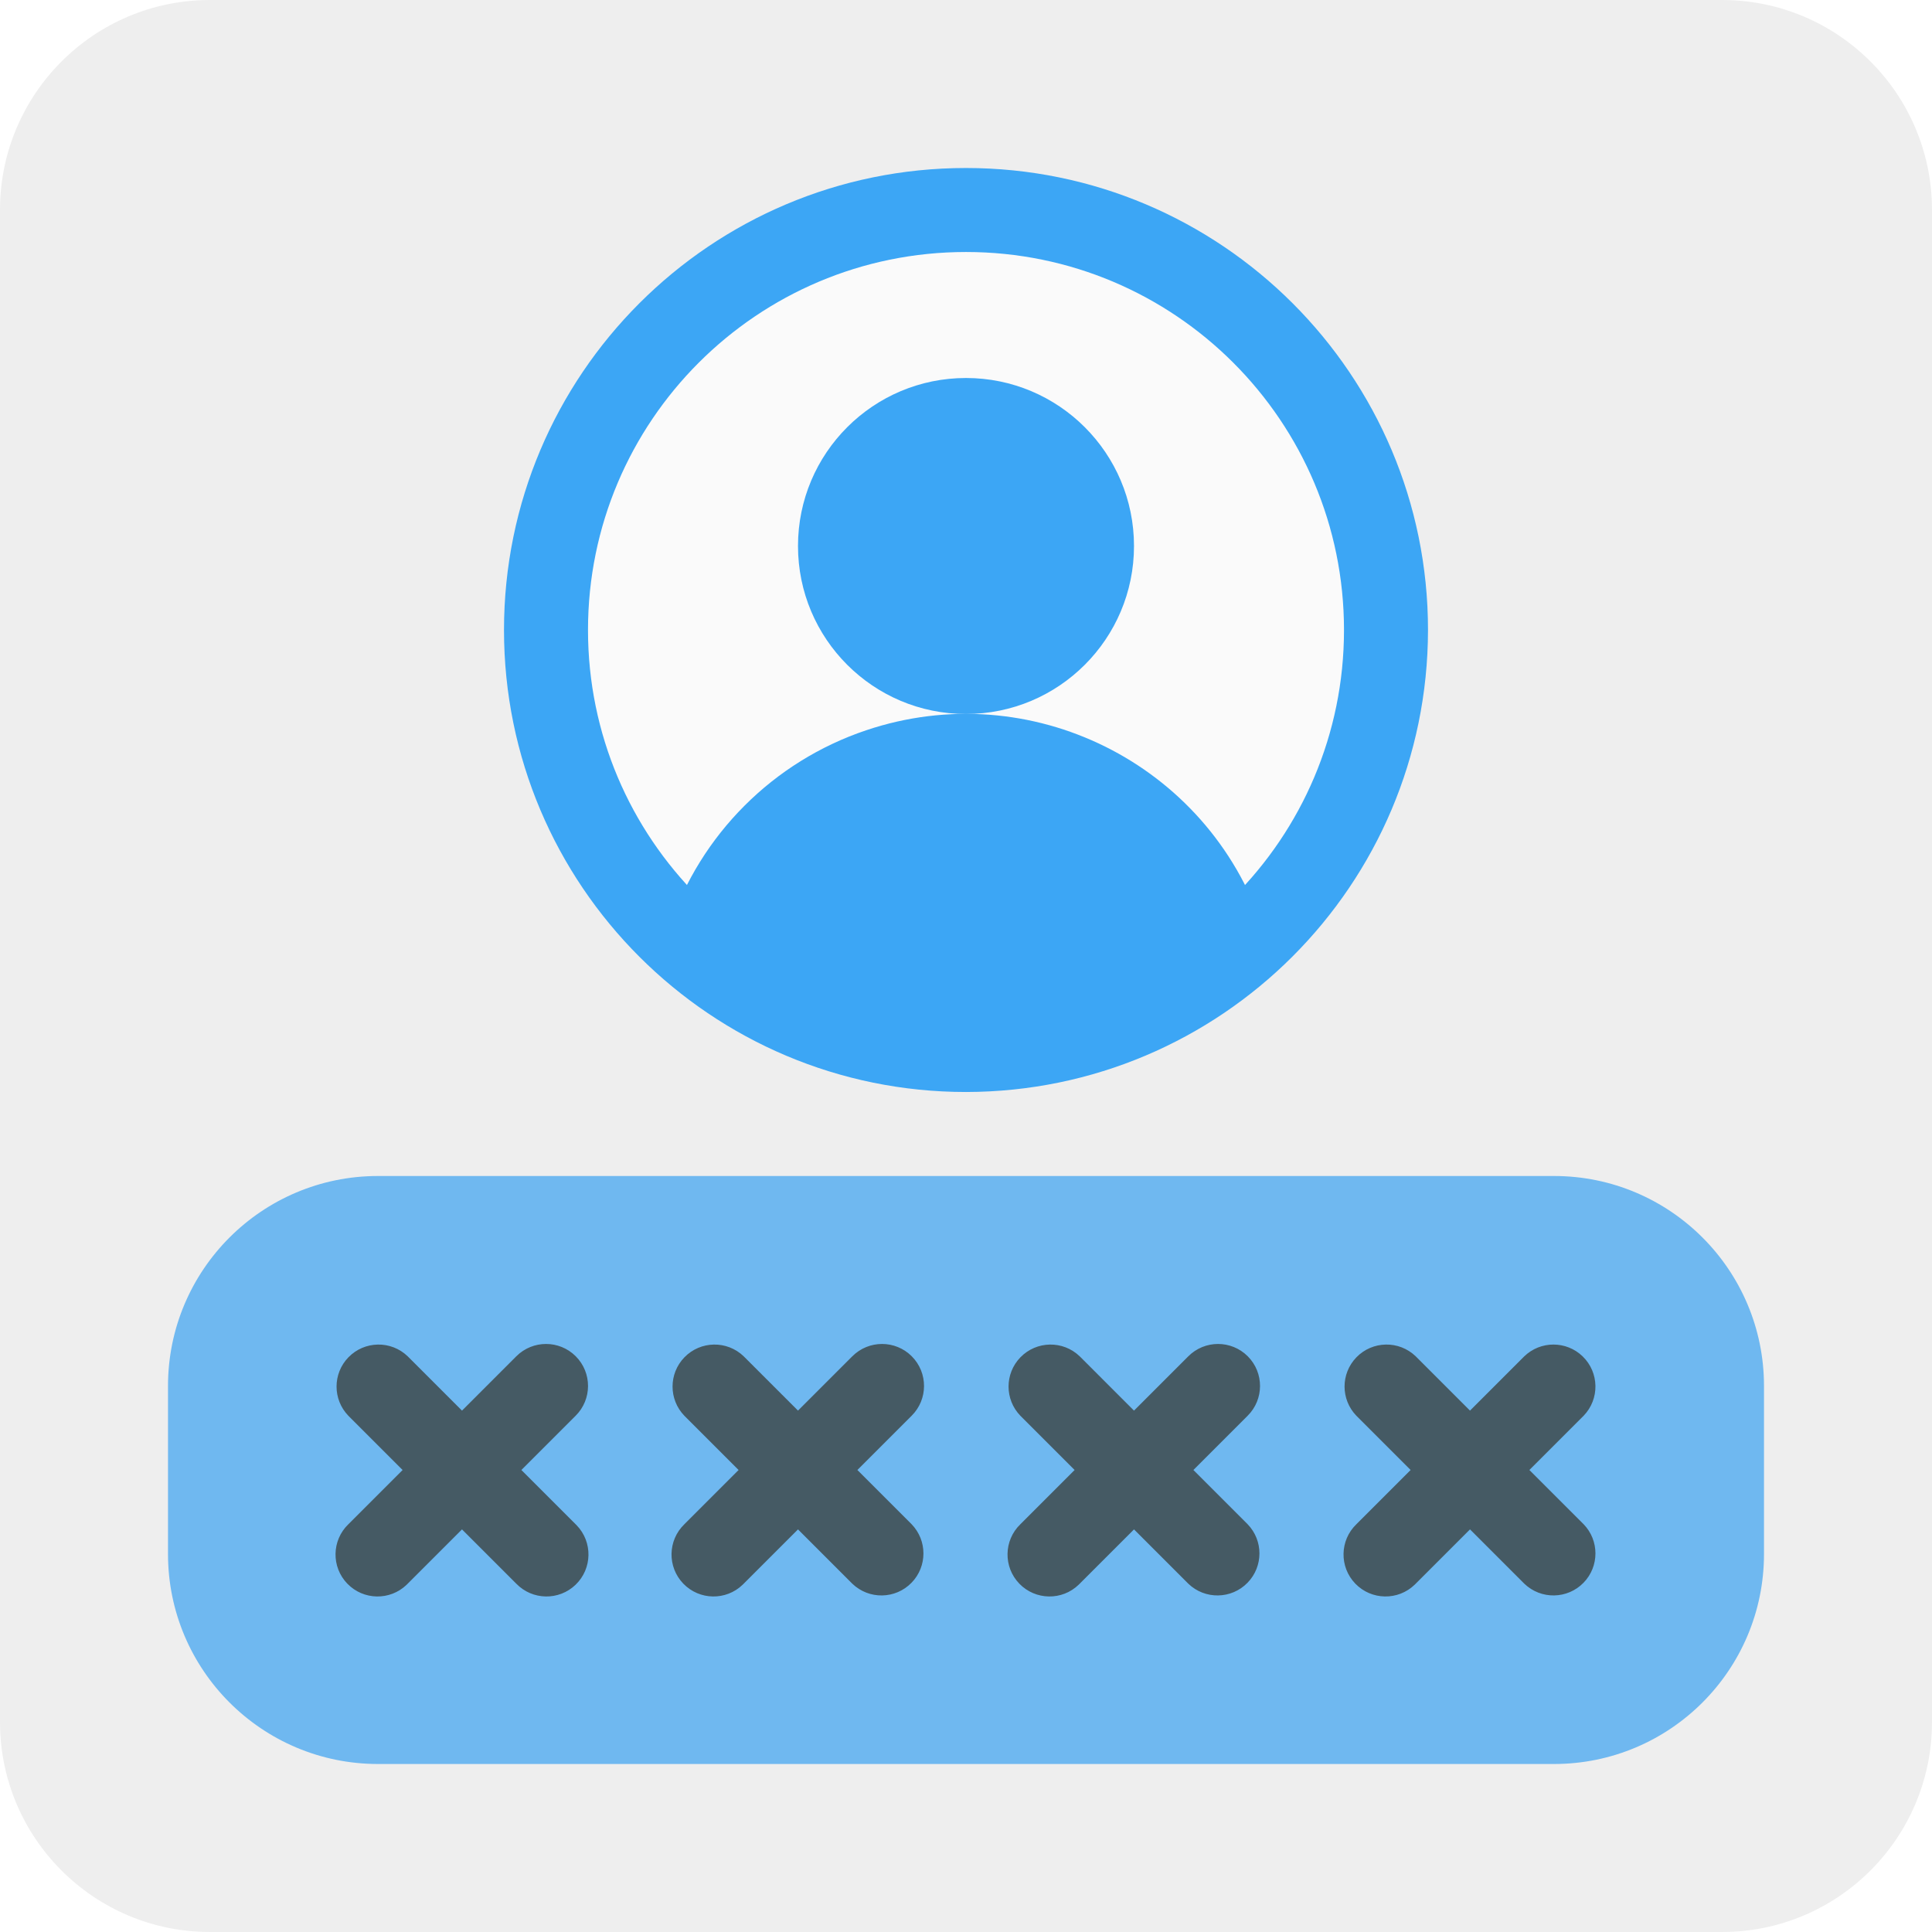
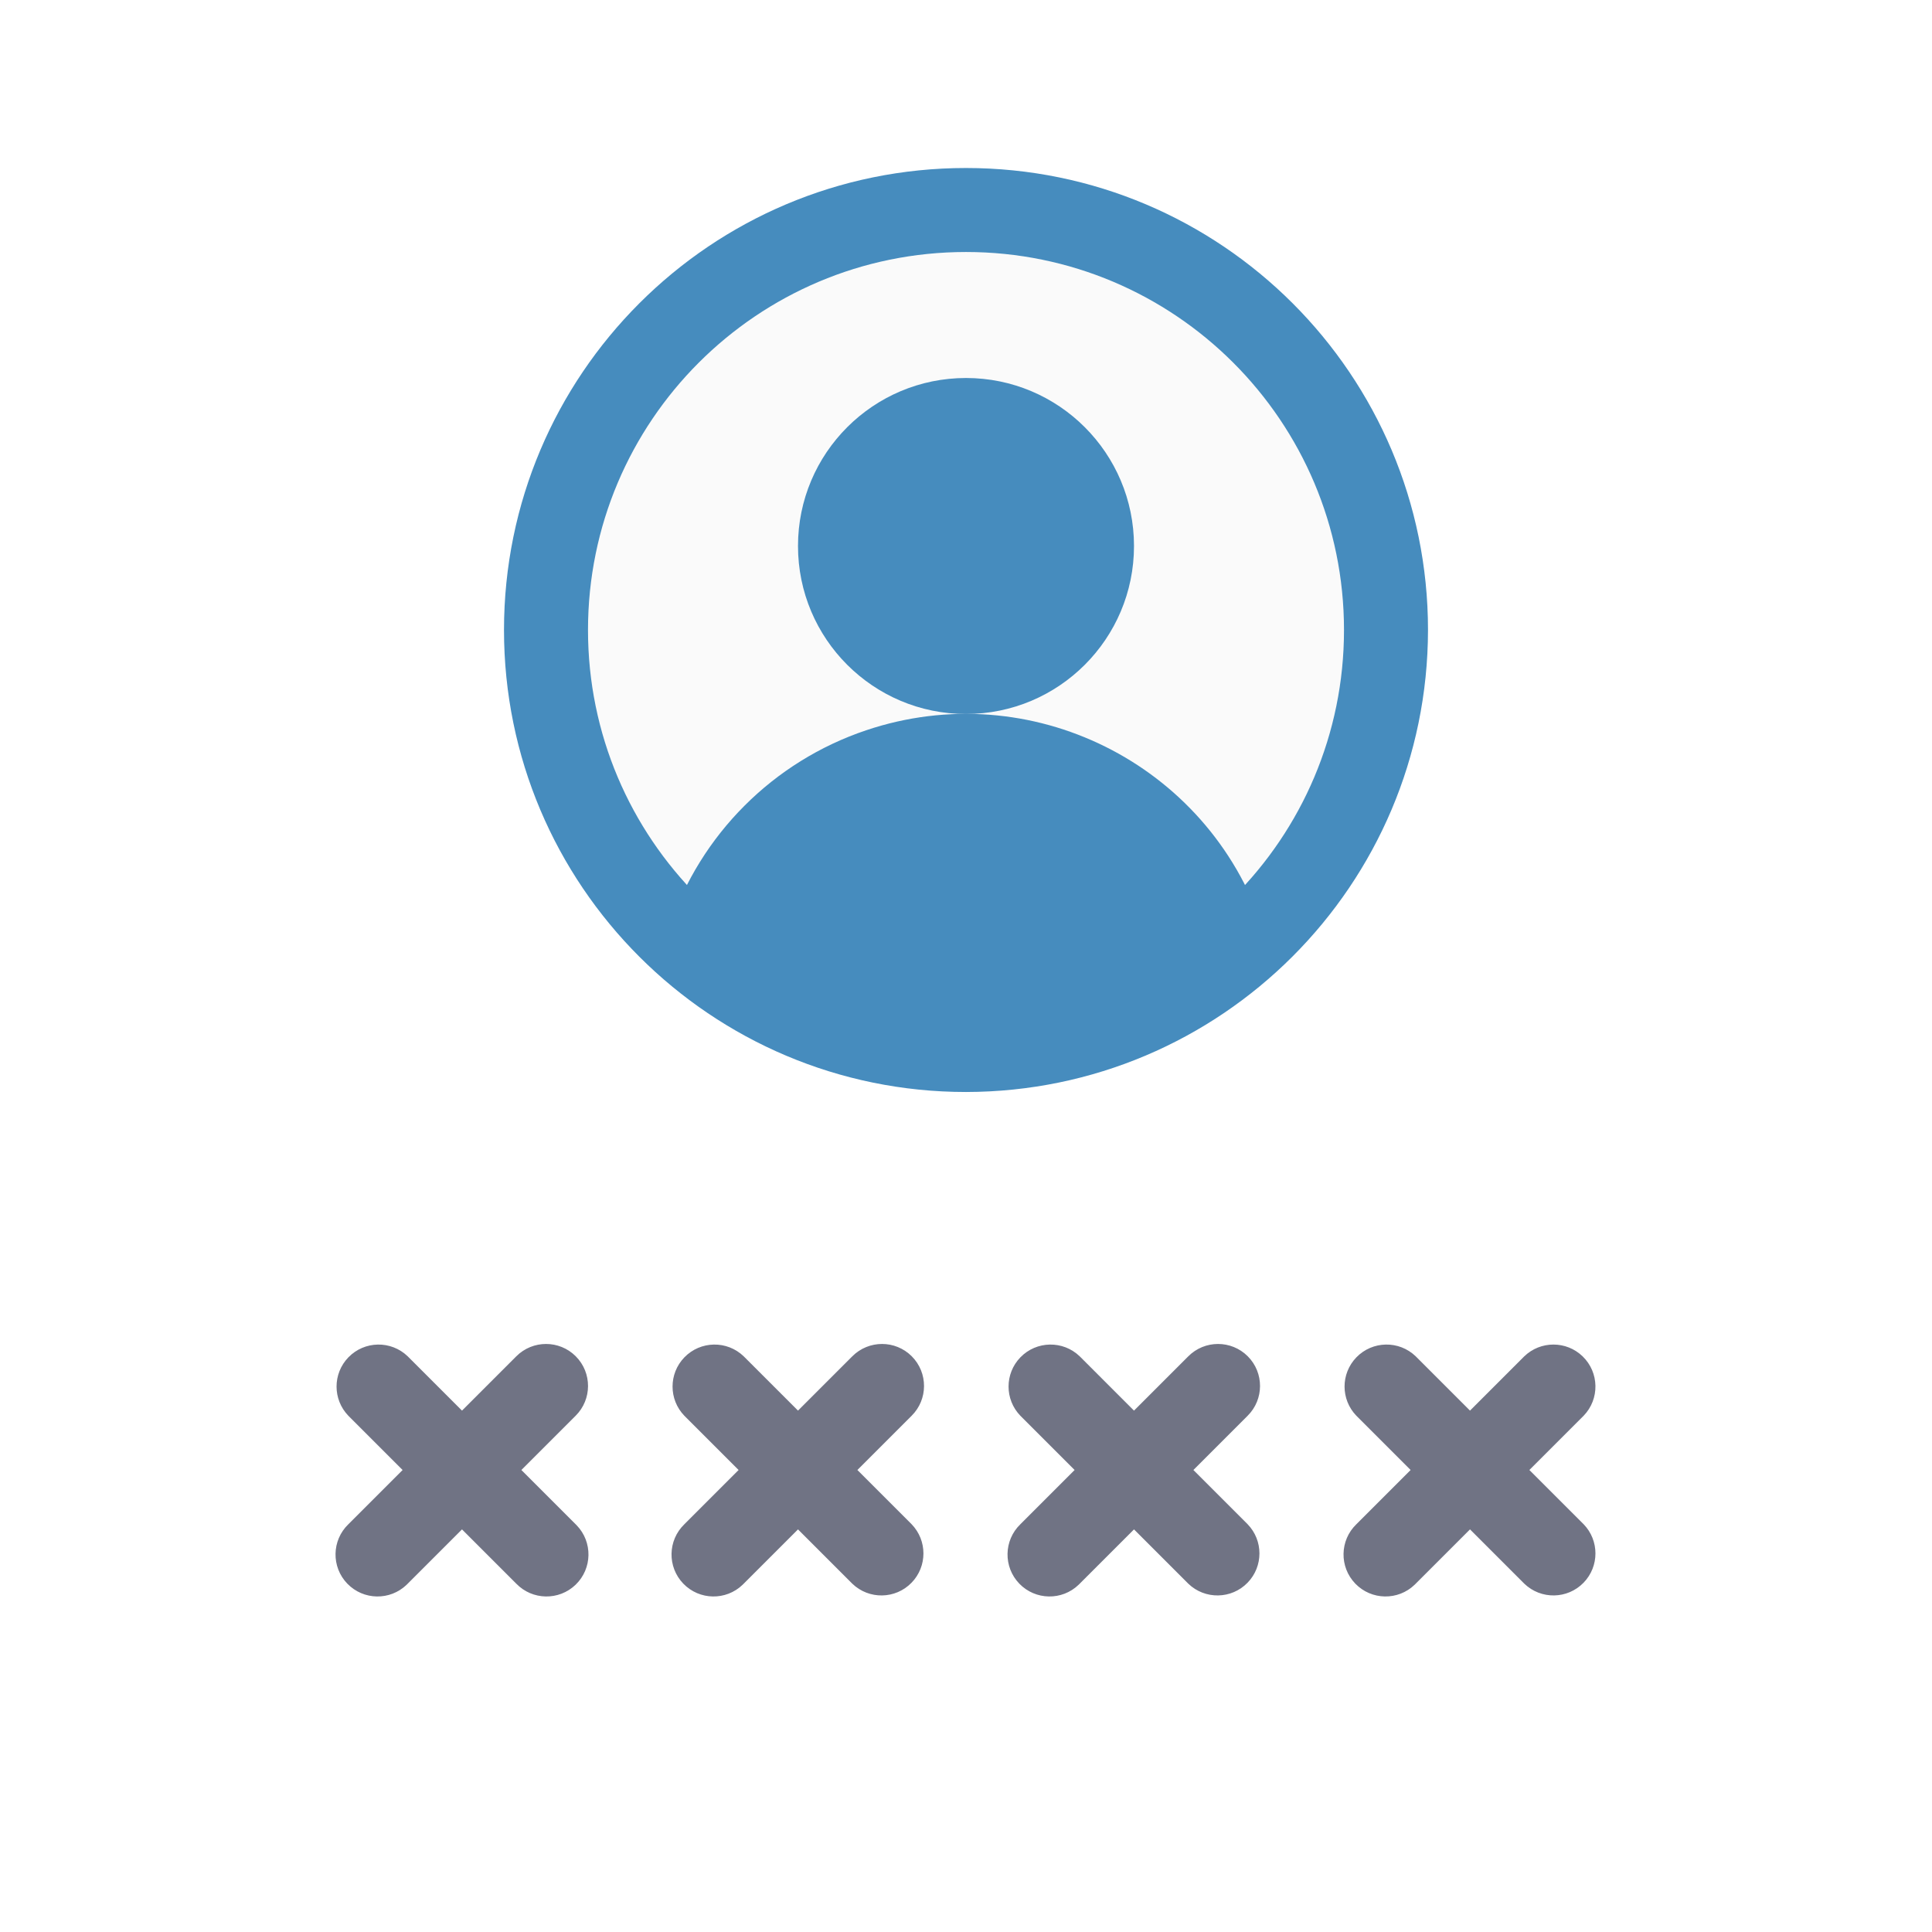
<svg xmlns="http://www.w3.org/2000/svg" version="1.1" id="Capa_1" x="0px" y="0px" viewBox="0 0 490.667 490.667" style="enable-background:new 0 0 490.667 490.667;" xml:space="preserve">
-   <path style="fill:#eee;" d="M53.333,0h384c29.455,0,53.333,23.878,53.333,53.333v384c0,29.455-23.878,53.333-53.333,53.333h-384  C23.878,490.667,0,466.789,0,437.333v-384C0,23.878,23.878,0,53.333,0z" />
-   <path style="fill:rgb(111, 184, 240);" d="M96,298.667h298.667C424.122,298.667,448,322.545,448,352v42.667  C448,424.122,424.122,448,394.667,448H96c-29.455,0-53.333-23.878-53.333-53.333V352C42.667,322.545,66.545,298.667,96,298.667z" />
+   <path style="fill:transparent;" d="M53.333,0h384c29.455,0,53.333,23.878,53.333,53.333v384c0,29.455-23.878,53.333-53.333,53.333h-384  C23.878,490.667,0,466.789,0,437.333v-384C0,23.878,23.878,0,53.333,0z" />
+   <path style="fill:transparent;" d="M96,298.667h298.667C424.122,298.667,448,322.545,448,352v42.667  C448,424.122,424.122,448,394.667,448H96c-29.455,0-53.333-23.878-53.333-53.333V352C42.667,322.545,66.545,298.667,96,298.667z" />
  <circle style="fill:#FAFAFA;" cx="245.333" cy="160" r="106.667" />
  <g>
-     <path style="fill:#3CA6F5;" d="M245.333,277.333C180.532,277.333,128,224.801,128,160S180.532,42.667,245.333,42.667   S362.667,95.199,362.667,160C362.584,224.767,310.101,277.251,245.333,277.333z M245.333,64c-53.019,0-96,42.981-96,96   s42.981,96,96,96s96-42.981,96-96S298.353,64,245.333,64z" />
-     <circle style="fill:#3CA6F5;" cx="245.333" cy="138.667" r="42.667" />
-     <path style="fill:#3CA6F5;" d="M245.333,266.667c28.264,0.031,55.377-11.191,75.349-31.189c-14-41.62-59.089-64.011-100.71-50.01   c-23.575,7.93-42.08,26.436-50.01,50.01C189.941,255.481,217.062,266.704,245.333,266.667z" />
+     <path style="fill:#468cbe;" d="M245.333,277.333C180.532,277.333,128,224.801,128,160S180.532,42.667,245.333,42.667   S362.667,95.199,362.667,160C362.584,224.767,310.101,277.251,245.333,277.333z M245.333,64c-53.019,0-96,42.981-96,96   s42.981,96,96,96s96-42.981,96-96S298.353,64,245.333,64z" />
+     <circle style="fill:#468cbe;" cx="245.333" cy="138.667" r="42.667" />
+     <path style="fill:#468cbe;" d="M245.333,266.667c28.264,0.031,55.377-11.191,75.349-31.189c-14-41.62-59.089-64.011-100.71-50.01   c-23.575,7.93-42.08,26.436-50.01,50.01C189.941,255.481,217.062,266.704,245.333,266.667z" />
  </g>
  <g>
-     <path style="fill:#455A64;" d="M146.219,344.448c-4.165-4.164-10.917-4.164-15.083,0l-13.803,13.803l-13.781-13.781   c-4.237-4.093-10.99-3.975-15.083,0.262c-3.993,4.134-3.993,10.687,0,14.821l13.781,13.781l-13.781,13.781   c-4.237,4.093-4.355,10.845-0.262,15.083c4.093,4.237,10.845,4.354,15.083,0.262c0.089-0.086,0.176-0.173,0.262-0.262   l13.781-13.781l13.781,13.781c4.093,4.237,10.845,4.354,15.083,0.262c4.237-4.093,4.354-10.845,0.262-15.083   c-0.086-0.089-0.173-0.176-0.262-0.262l-13.781-13.781l13.781-13.781c4.177-4.154,4.195-10.908,0.04-15.085   C146.231,344.461,146.225,344.454,146.219,344.448z" />
-     <path style="fill:#455A64;" d="M231.552,344.448c-4.165-4.164-10.917-4.164-15.083,0l-13.803,13.803l-13.781-13.781   c-4.237-4.093-10.99-3.975-15.083,0.262c-3.993,4.134-3.993,10.687,0,14.821l13.781,13.781l-13.781,13.781   c-4.237,4.093-4.355,10.845-0.262,15.083c4.093,4.237,10.845,4.354,15.083,0.262c0.089-0.086,0.176-0.173,0.262-0.262   l13.781-13.781l13.781,13.781c4.237,4.093,10.99,3.975,15.083-0.262c3.993-4.134,3.993-10.687,0-14.821l-13.781-13.781   l13.781-13.781c4.177-4.154,4.195-10.908,0.04-15.085C231.565,344.461,231.558,344.454,231.552,344.448z" />
-     <path style="fill:#455A64;" d="M316.885,344.448c-4.165-4.164-10.917-4.164-15.083,0L288,358.251l-13.781-13.781   c-4.237-4.093-10.99-3.975-15.083,0.262c-3.993,4.134-3.993,10.687,0,14.821l13.781,13.781l-13.781,13.781   c-4.237,4.093-4.355,10.845-0.262,15.083c4.093,4.237,10.845,4.354,15.083,0.262c0.089-0.086,0.176-0.173,0.262-0.262L288,388.416   l13.781,13.781c4.237,4.093,10.99,3.975,15.083-0.262c3.993-4.134,3.993-10.687,0-14.821l-13.781-13.781l13.781-13.781   c4.177-4.154,4.195-10.908,0.04-15.085C316.898,344.461,316.892,344.454,316.885,344.448z" />
-     <path style="fill:#455A64;" d="M388.416,373.333l13.781-13.781c4.093-4.237,3.976-10.99-0.261-15.083   c-4.134-3.993-10.688-3.993-14.821,0l-13.781,13.781l-13.781-13.781c-4.237-4.093-10.99-3.976-15.083,0.261   c-3.993,4.134-3.993,10.688,0,14.821l13.781,13.781l-13.781,13.781c-4.237,4.093-4.354,10.846-0.261,15.083   c4.093,4.237,10.846,4.354,15.083,0.261c0.089-0.086,0.176-0.173,0.261-0.261l13.781-13.781l13.781,13.781   c4.237,4.093,10.99,3.976,15.083-0.261c3.993-4.134,3.993-10.688,0-14.821L388.416,373.333z" />
+     <path style="fill:#707384" d="M146.219,344.448c-4.165-4.164-10.917-4.164-15.083,0l-13.803,13.803l-13.781-13.781   c-4.237-4.093-10.99-3.975-15.083,0.262c-3.993,4.134-3.993,10.687,0,14.821l13.781,13.781l-13.781,13.781   c-4.237,4.093-4.355,10.845-0.262,15.083c4.093,4.237,10.845,4.354,15.083,0.262c0.089-0.086,0.176-0.173,0.262-0.262   l13.781-13.781l13.781,13.781c4.093,4.237,10.845,4.354,15.083,0.262c4.237-4.093,4.354-10.845,0.262-15.083   c-0.086-0.089-0.173-0.176-0.262-0.262l-13.781-13.781l13.781-13.781c4.177-4.154,4.195-10.908,0.04-15.085   C146.231,344.461,146.225,344.454,146.219,344.448z" />
+     <path style="fill:#707384" d="M231.552,344.448c-4.165-4.164-10.917-4.164-15.083,0l-13.803,13.803l-13.781-13.781   c-4.237-4.093-10.99-3.975-15.083,0.262c-3.993,4.134-3.993,10.687,0,14.821l13.781,13.781l-13.781,13.781   c-4.237,4.093-4.355,10.845-0.262,15.083c4.093,4.237,10.845,4.354,15.083,0.262c0.089-0.086,0.176-0.173,0.262-0.262   l13.781-13.781l13.781,13.781c4.237,4.093,10.99,3.975,15.083-0.262c3.993-4.134,3.993-10.687,0-14.821l-13.781-13.781   l13.781-13.781c4.177-4.154,4.195-10.908,0.04-15.085C231.565,344.461,231.558,344.454,231.552,344.448z" />
+     <path style="fill:#707384" d="M316.885,344.448c-4.165-4.164-10.917-4.164-15.083,0L288,358.251l-13.781-13.781   c-4.237-4.093-10.99-3.975-15.083,0.262c-3.993,4.134-3.993,10.687,0,14.821l13.781,13.781l-13.781,13.781   c-4.237,4.093-4.355,10.845-0.262,15.083c4.093,4.237,10.845,4.354,15.083,0.262c0.089-0.086,0.176-0.173,0.262-0.262L288,388.416   l13.781,13.781c4.237,4.093,10.99,3.975,15.083-0.262c3.993-4.134,3.993-10.687,0-14.821l-13.781-13.781l13.781-13.781   c4.177-4.154,4.195-10.908,0.04-15.085C316.898,344.461,316.892,344.454,316.885,344.448z" />
+     <path style="fill:#707384" d="M388.416,373.333l13.781-13.781c4.093-4.237,3.976-10.99-0.261-15.083   c-4.134-3.993-10.688-3.993-14.821,0l-13.781,13.781l-13.781-13.781c-4.237-4.093-10.99-3.976-15.083,0.261   c-3.993,4.134-3.993,10.688,0,14.821l13.781,13.781l-13.781,13.781c-4.237,4.093-4.354,10.846-0.261,15.083   c4.093,4.237,10.846,4.354,15.083,0.261c0.089-0.086,0.176-0.173,0.261-0.261l13.781-13.781l13.781,13.781   c4.237,4.093,10.99,3.976,15.083-0.261c3.993-4.134,3.993-10.688,0-14.821L388.416,373.333z" />
  </g>
  <g>
</g>
  <g>
</g>
  <g>
</g>
  <g>
</g>
  <g>
</g>
  <g>
</g>
  <g>
</g>
  <g>
</g>
  <g>
</g>
  <g>
</g>
  <g>
</g>
  <g>
</g>
  <g>
</g>
  <g>
</g>
  <g>
</g>
</svg>
